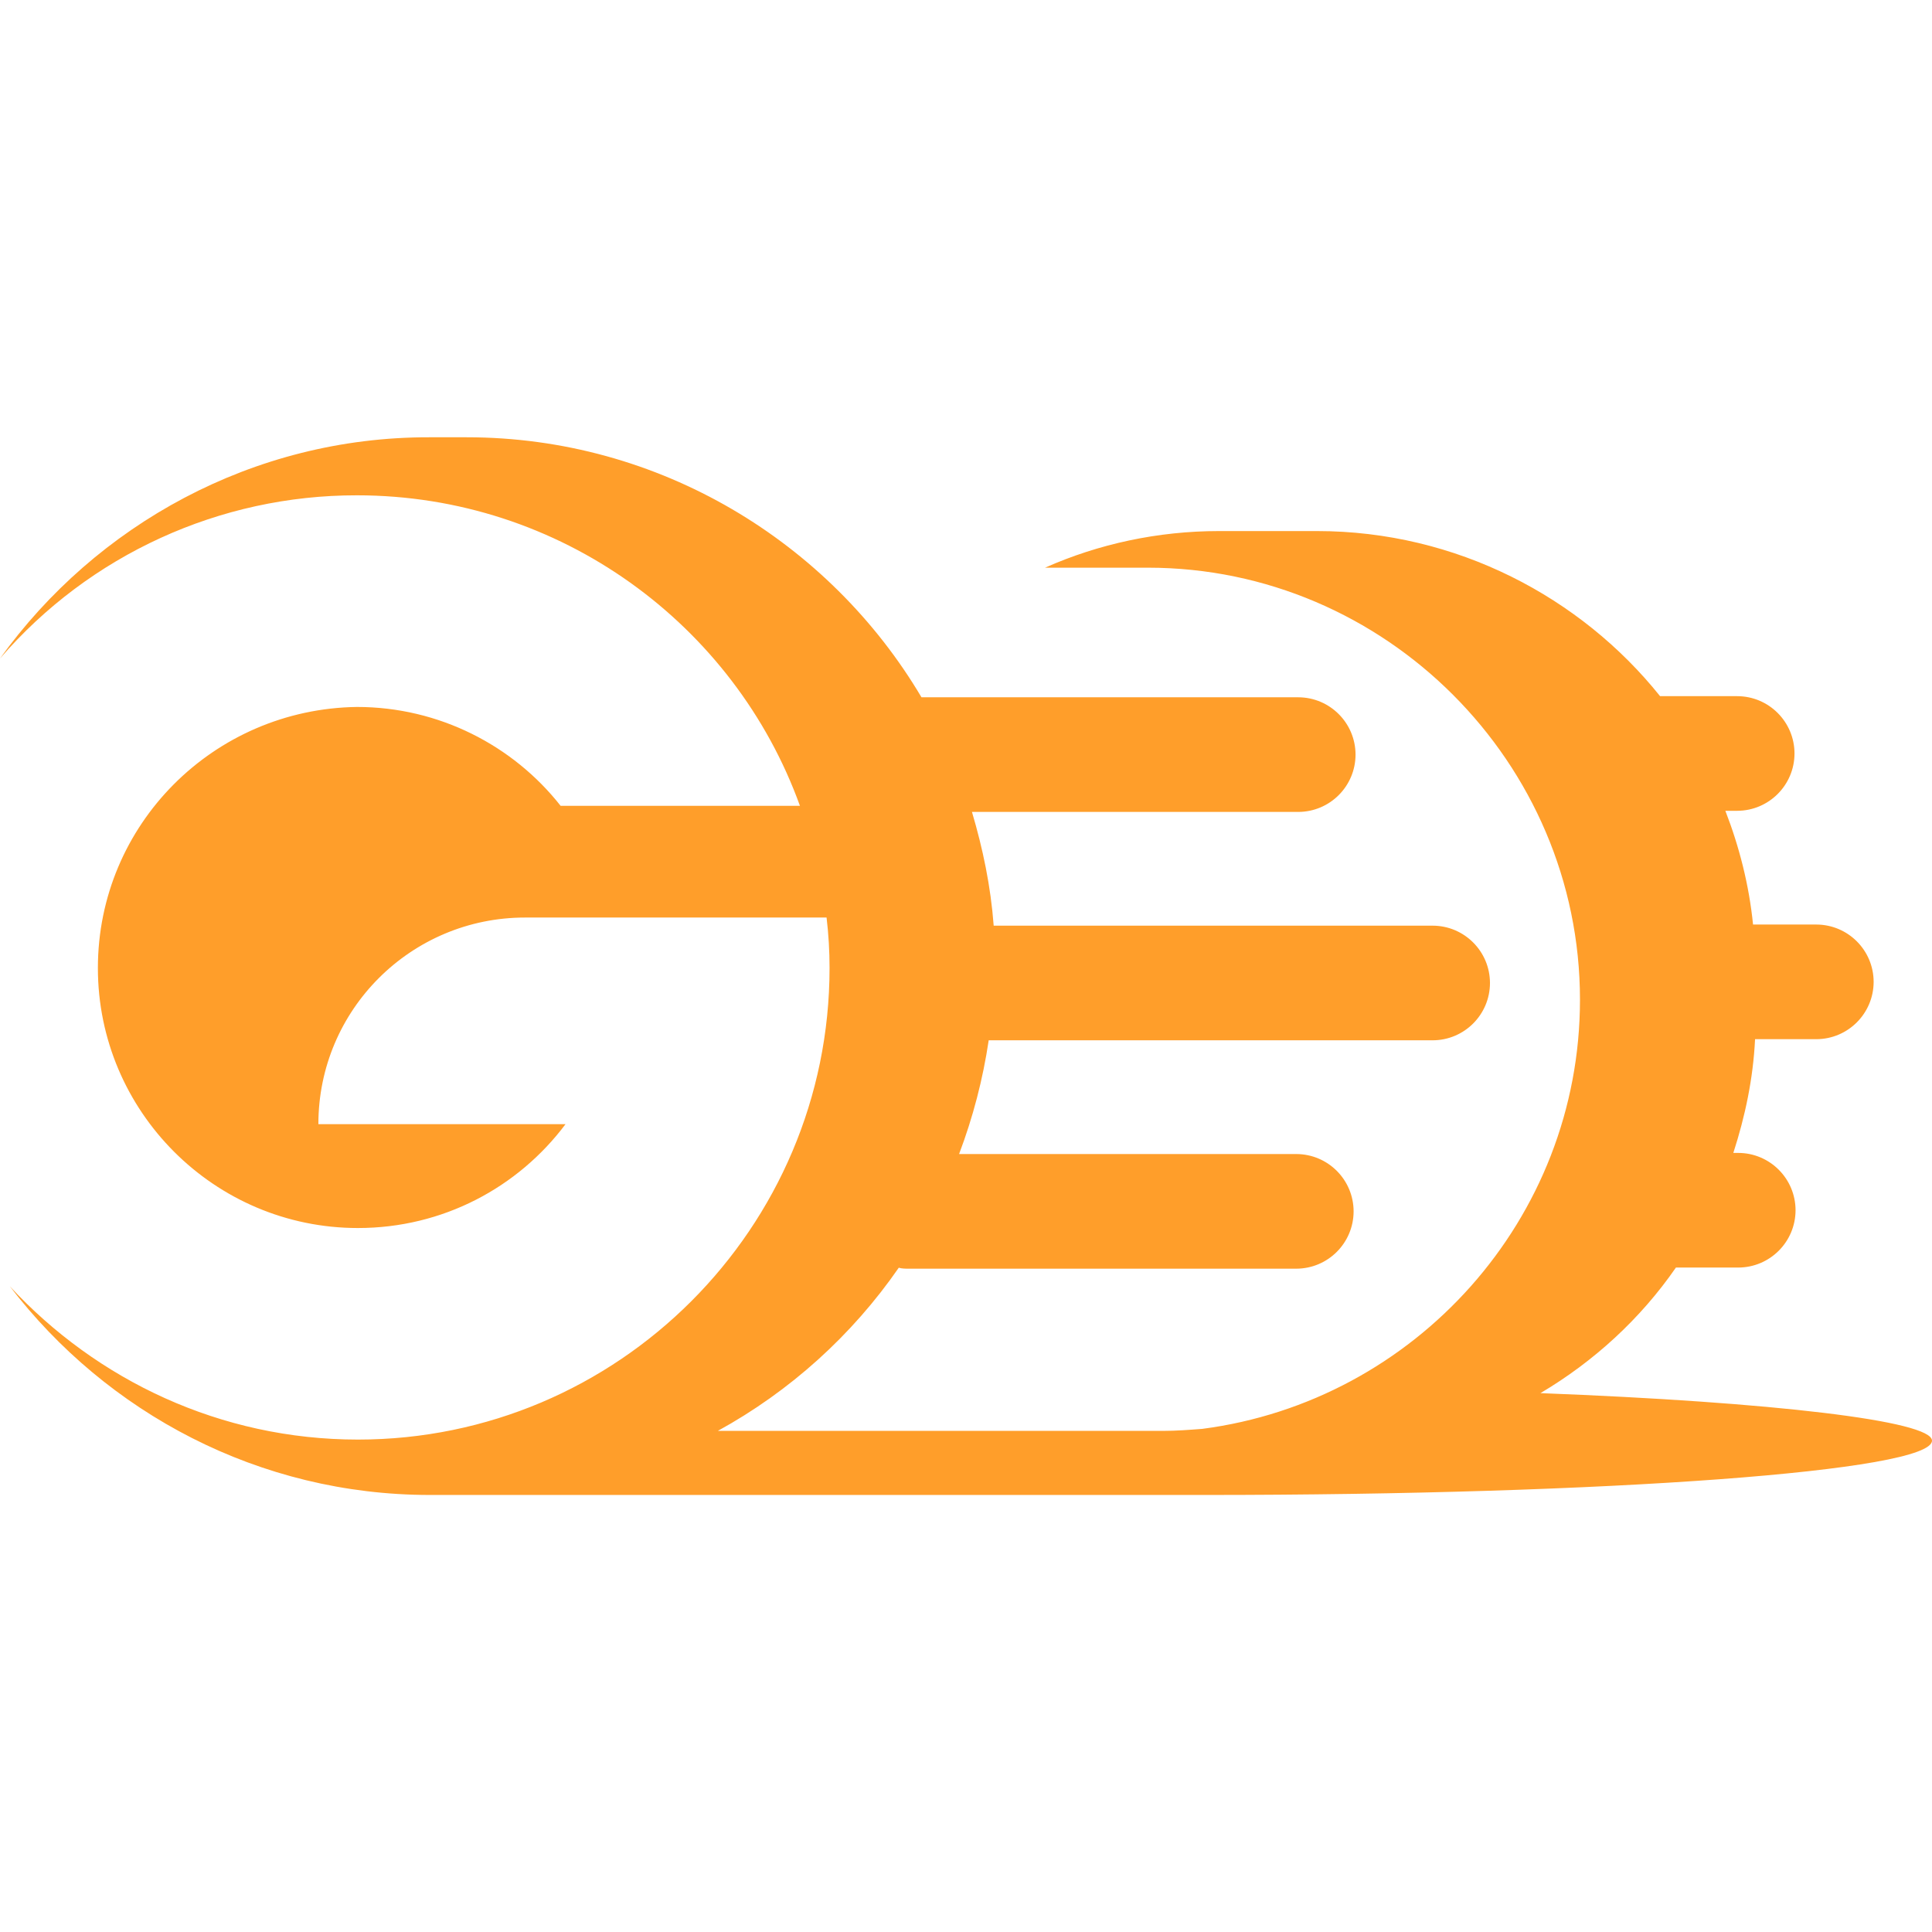
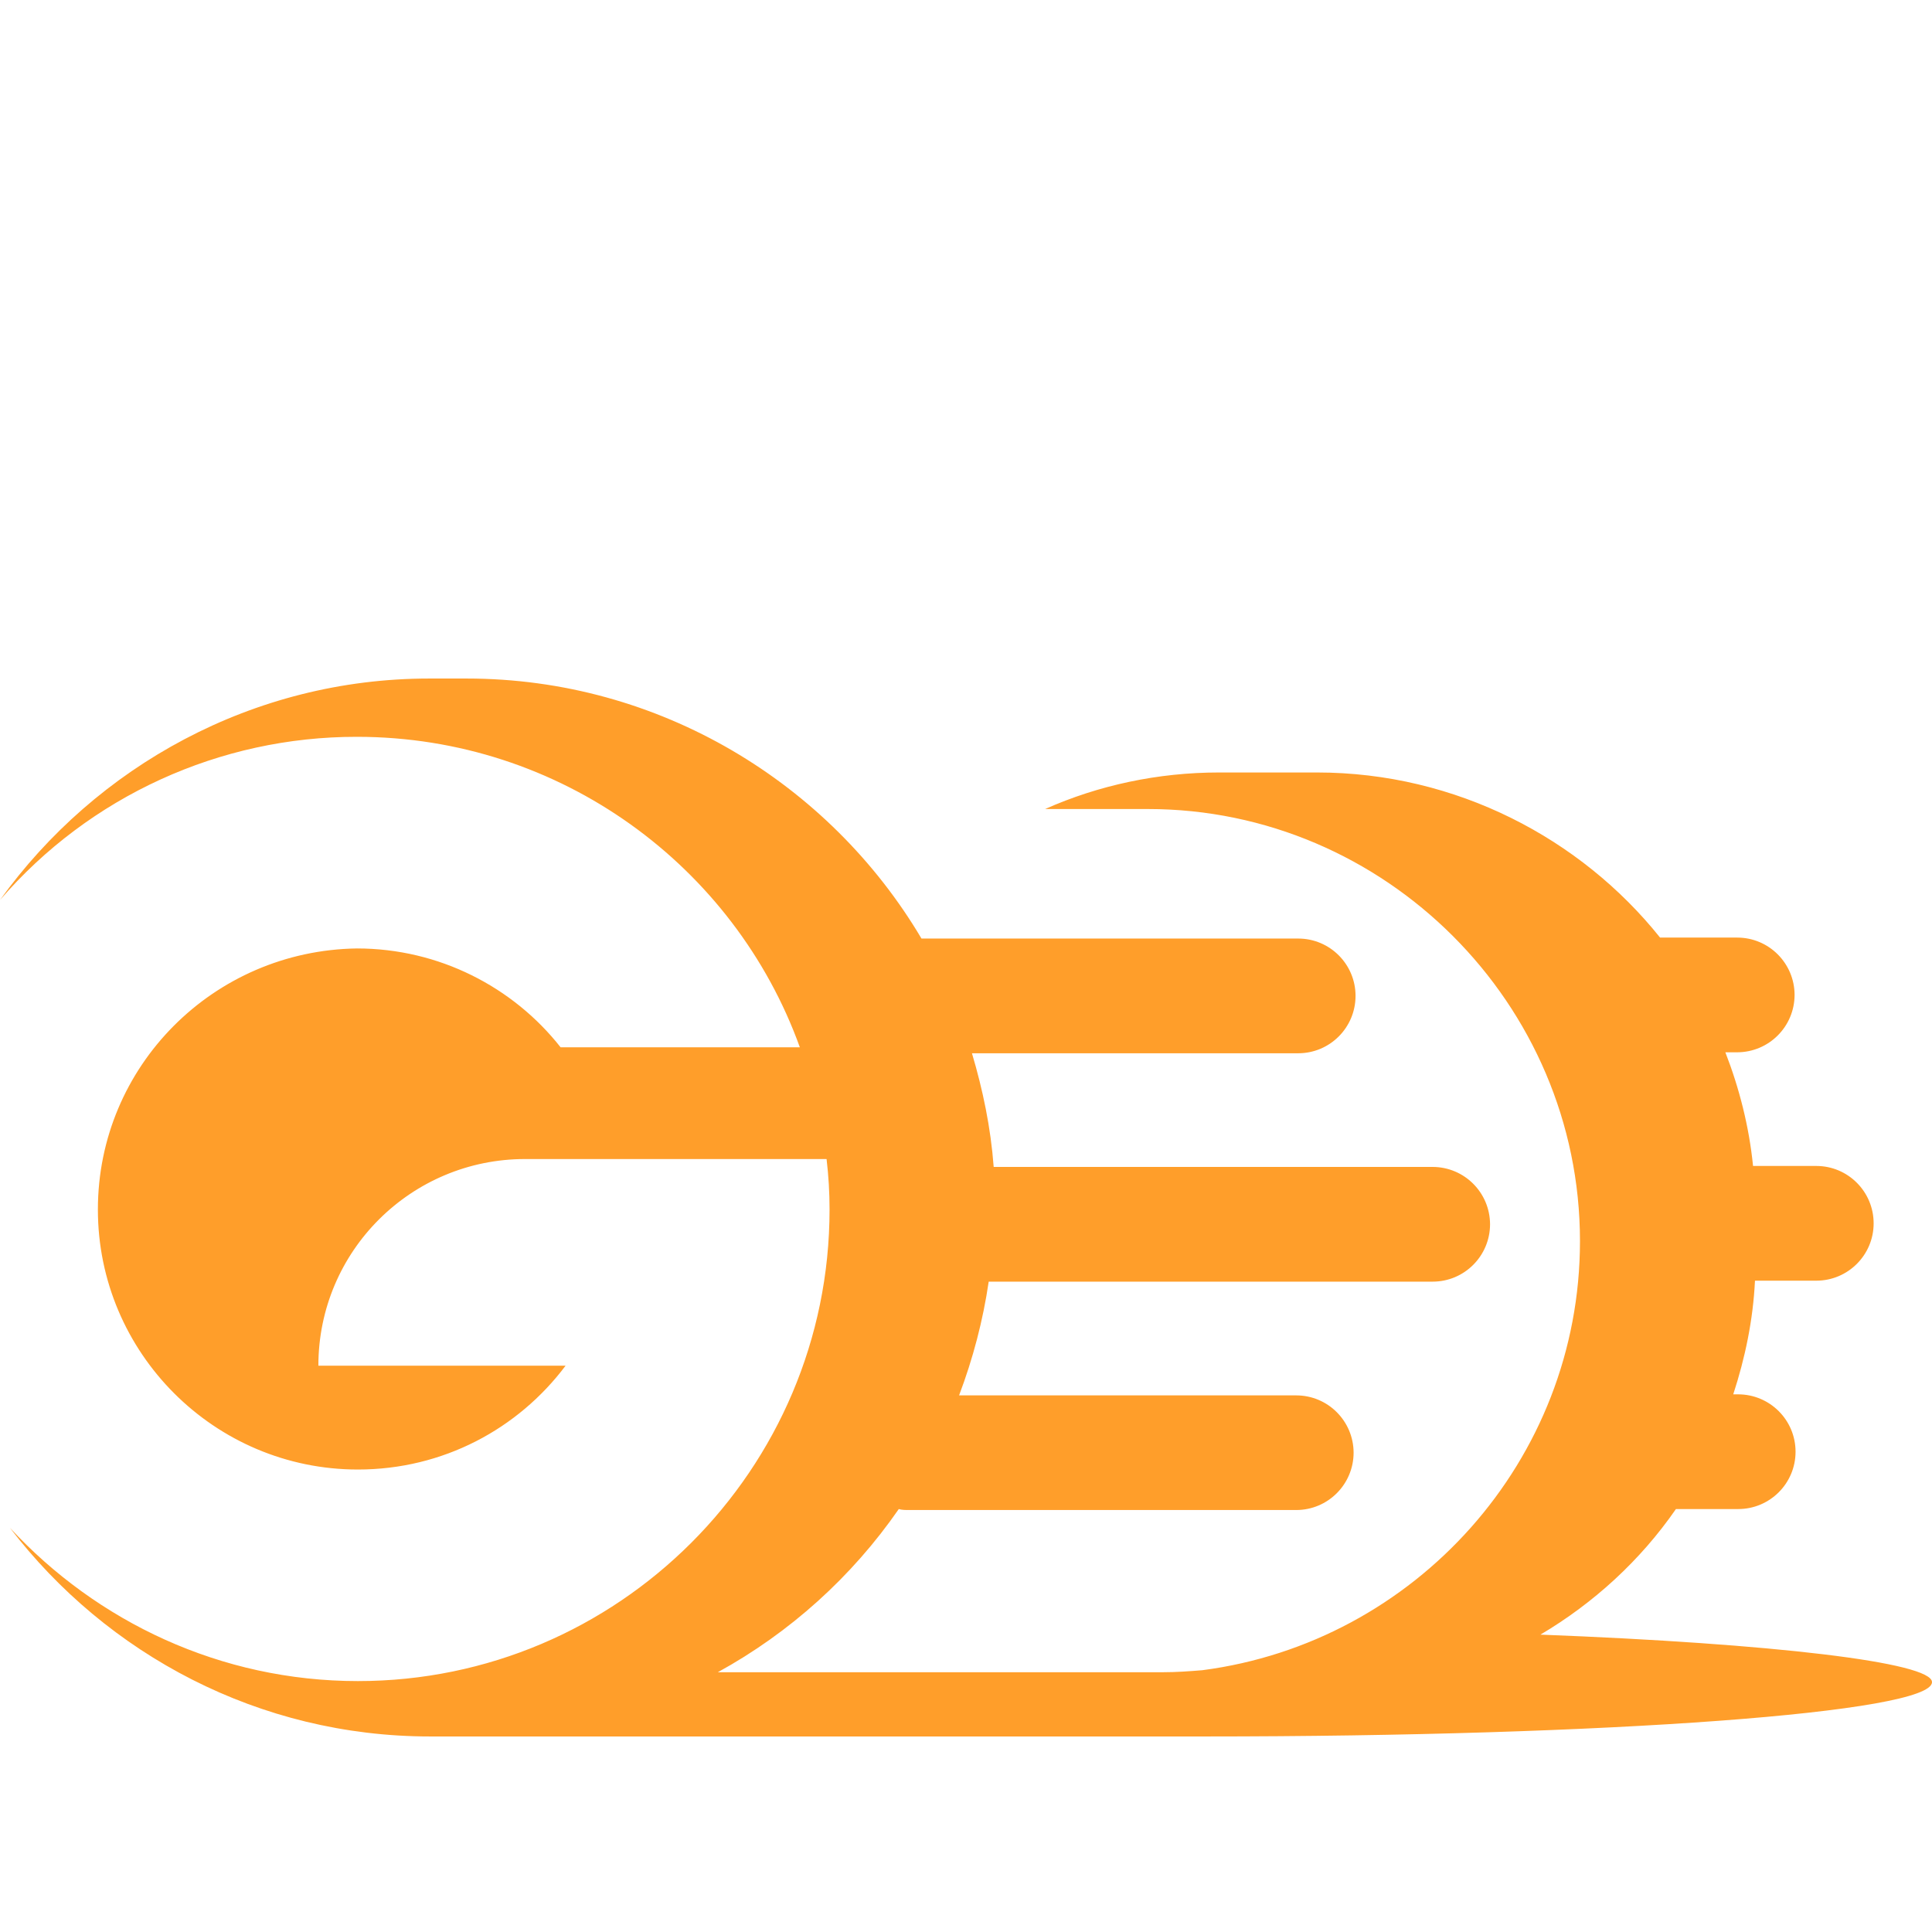
<svg xmlns="http://www.w3.org/2000/svg" fill="#FF9E2A" role="img" viewBox="0 0 24 24">
-   <path d="M19.136 17.306c.663-.393 1.241-.921 1.683-1.56h.774a.713.713 0 0 0 .712-.712.713.713 0 0 0-.712-.712h-.061c.147-.455.246-.921.27-1.413h.761a.713.713 0 0 0 .712-.712.713.713 0 0 0-.712-.712h-.786c-.049-.491-.172-.97-.344-1.413h.147a.713.713 0 0 0 .712-.712.713.713 0 0 0-.712-.712h-.958c-.983-1.228-2.53-2.051-4.262-2.051h-1.216c-.761 0-1.498.16-2.162.455H14.26c2.948 0 5.367 2.42 5.367 5.367 0 2.727-2.051 4.987-4.692 5.331-.16.012-.319.025-.491.025H8.917a6.594 6.594 0 0 0 2.248-2.027c.037.012.086.012.123.012h4.815a.713.713 0 0 0 .712-.712.713.713 0 0 0-.712-.712H11.914a6.824 6.824 0 0 0 .368-1.413h5.515a.713.713 0 0 0 .712-.712.713.713 0 0 0-.712-.712H12.344c-.037-.491-.135-.958-.27-1.413h4.053a.713.713 0 0 0 .712-.712.713.713 0 0 0-.712-.712h-4.68c-1.142-1.928-3.255-3.23-5.65-3.23h-.467C3.144 5.429 1.191 6.522 0 8.18a5.846 5.846 0 0 1 4.434-2.027c2.53 0 4.692 1.609 5.503 3.857H6.964C6.375 9.261 5.453 8.782 4.434 8.782c-1.781.025-3.218 1.462-3.218 3.243s1.449 3.23 3.23 3.23c1.056 0 1.99-.504 2.579-1.29H3.955c0-1.425 1.155-2.567 2.567-2.567h3.746c.025.209.037.418.037.626 0 3.23-2.628 5.859-5.859 5.859-1.707 0-3.243-.737-4.324-1.904 1.204 1.572 3.095 2.592 5.22 2.592h9.63c4.987 0 9.028-.295 9.028-.675 0-.246-1.978-.479-4.864-.59Z" />
+   <path d="M 19.136 20.306 C 19.799 19.913 20.377 19.385 20.819 18.746 L 21.593 18.746 C 21.986 18.746 22.305 18.427 22.305 18.034 C 22.305 17.64 21.986 17.322 21.593 17.321 L 21.531 17.321 C 21.679 16.867 21.777 16.4 21.801 15.909 L 22.563 15.909 C 22.956 15.909 23.275 15.59 23.275 15.197 C 23.275 14.803 22.956 14.484 22.563 14.484 L 21.777 14.484 C 21.728 13.993 21.605 13.514 21.433 13.072 L 21.58 13.072 C 21.974 13.071 22.292 12.753 22.293 12.359 C 22.292 11.966 21.974 11.647 21.58 11.647 L 20.622 11.647 C 19.64 10.419 18.092 9.596 16.36 9.596 L 15.144 9.596 C 14.383 9.596 13.646 9.755 12.983 10.05 L 14.26 10.05 C 17.208 10.05 19.627 12.47 19.627 15.418 C 19.627 18.144 17.576 20.404 14.936 20.748 C 14.776 20.761 14.616 20.773 14.444 20.773 L 8.917 20.773 C 9.813 20.281 10.583 19.587 11.165 18.746 C 11.202 18.758 11.251 18.758 11.288 18.758 L 16.102 18.758 C 16.496 18.758 16.814 18.439 16.815 18.046 C 16.814 17.653 16.496 17.334 16.102 17.334 L 11.914 17.334 C 12.087 16.877 12.211 16.404 12.282 15.921 L 17.797 15.921 C 18.191 15.921 18.509 15.602 18.51 15.209 C 18.509 14.815 18.191 14.497 17.797 14.496 L 12.344 14.496 C 12.307 14.005 12.209 13.538 12.074 13.084 L 16.127 13.084 C 16.52 13.084 16.839 12.765 16.839 12.371 C 16.839 11.978 16.52 11.659 16.127 11.659 L 11.447 11.659 C 10.305 9.731 8.192 8.429 5.797 8.429 L 5.331 8.429 C 3.144 8.429 1.191 9.522 0 11.18 C 1.112 9.891 2.731 9.151 4.434 9.153 C 6.964 9.153 9.126 10.762 9.936 13.01 L 6.964 13.01 C 6.375 12.261 5.453 11.782 4.434 11.782 C 2.653 11.807 1.216 13.244 1.216 15.025 C 1.216 16.806 2.665 18.255 4.446 18.255 C 5.503 18.255 6.436 17.751 7.026 16.965 L 3.955 16.965 C 3.955 15.54 5.11 14.398 6.522 14.398 L 10.268 14.398 C 10.293 14.607 10.305 14.816 10.305 15.025 C 10.305 18.255 7.677 20.883 4.446 20.883 C 2.739 20.883 1.204 20.146 0.123 18.979 C 1.327 20.552 3.218 21.571 5.343 21.571 L 14.972 21.571 C 19.959 21.571 24 21.276 24 20.896 C 24 20.65 22.023 20.417 19.136 20.306 Z" />
</svg>
